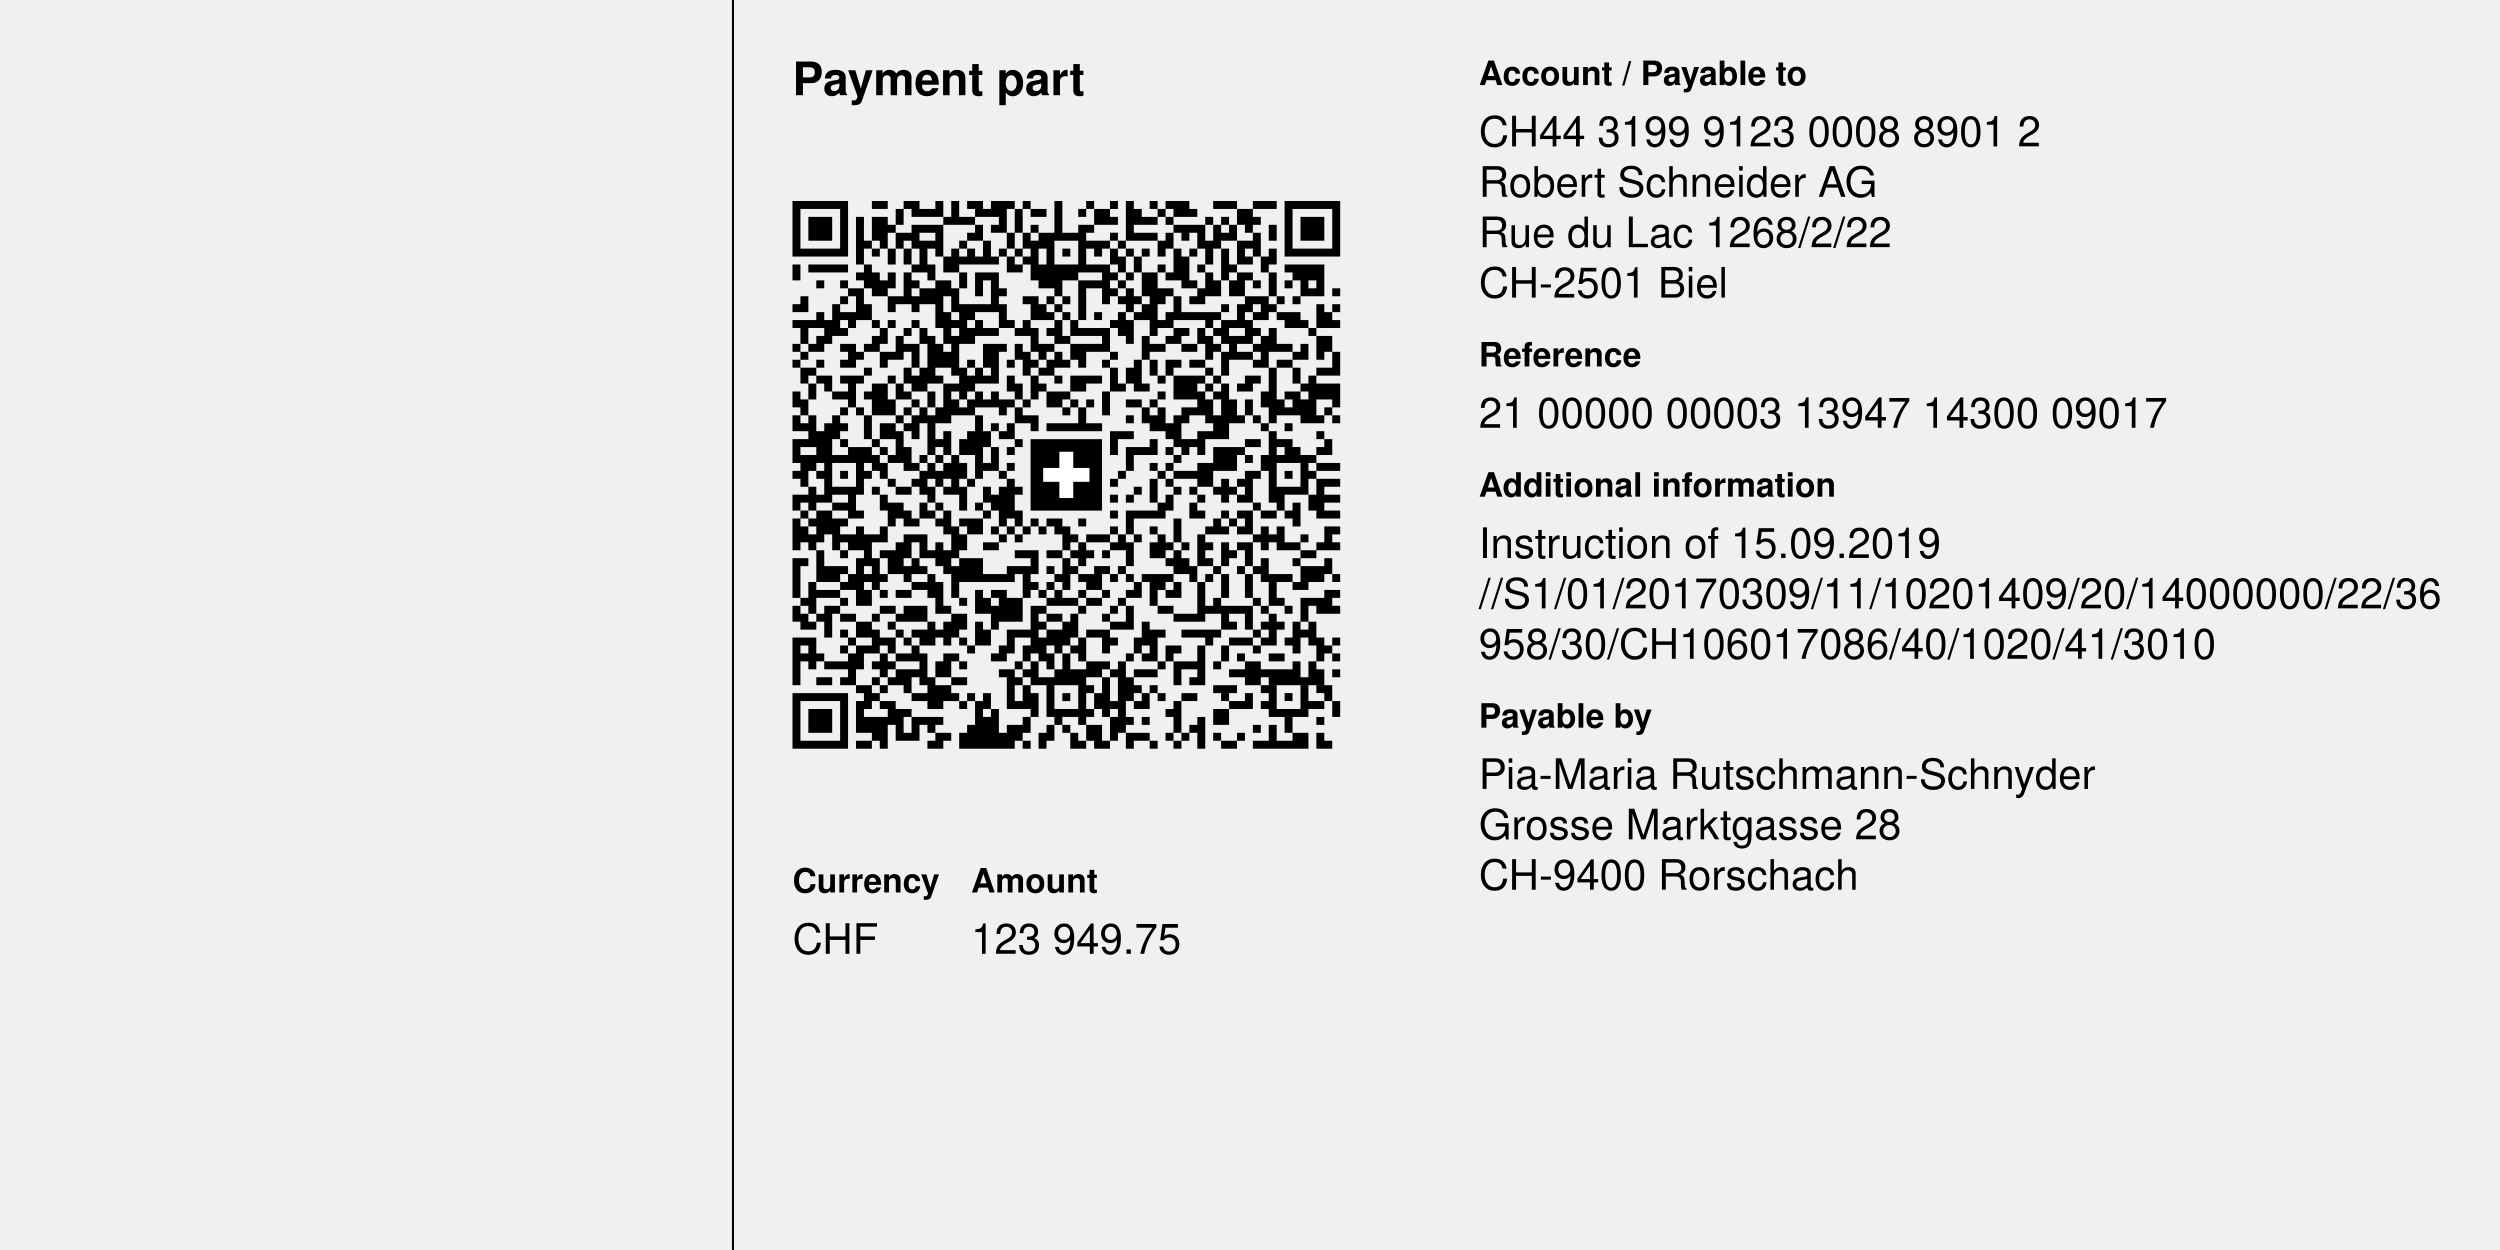
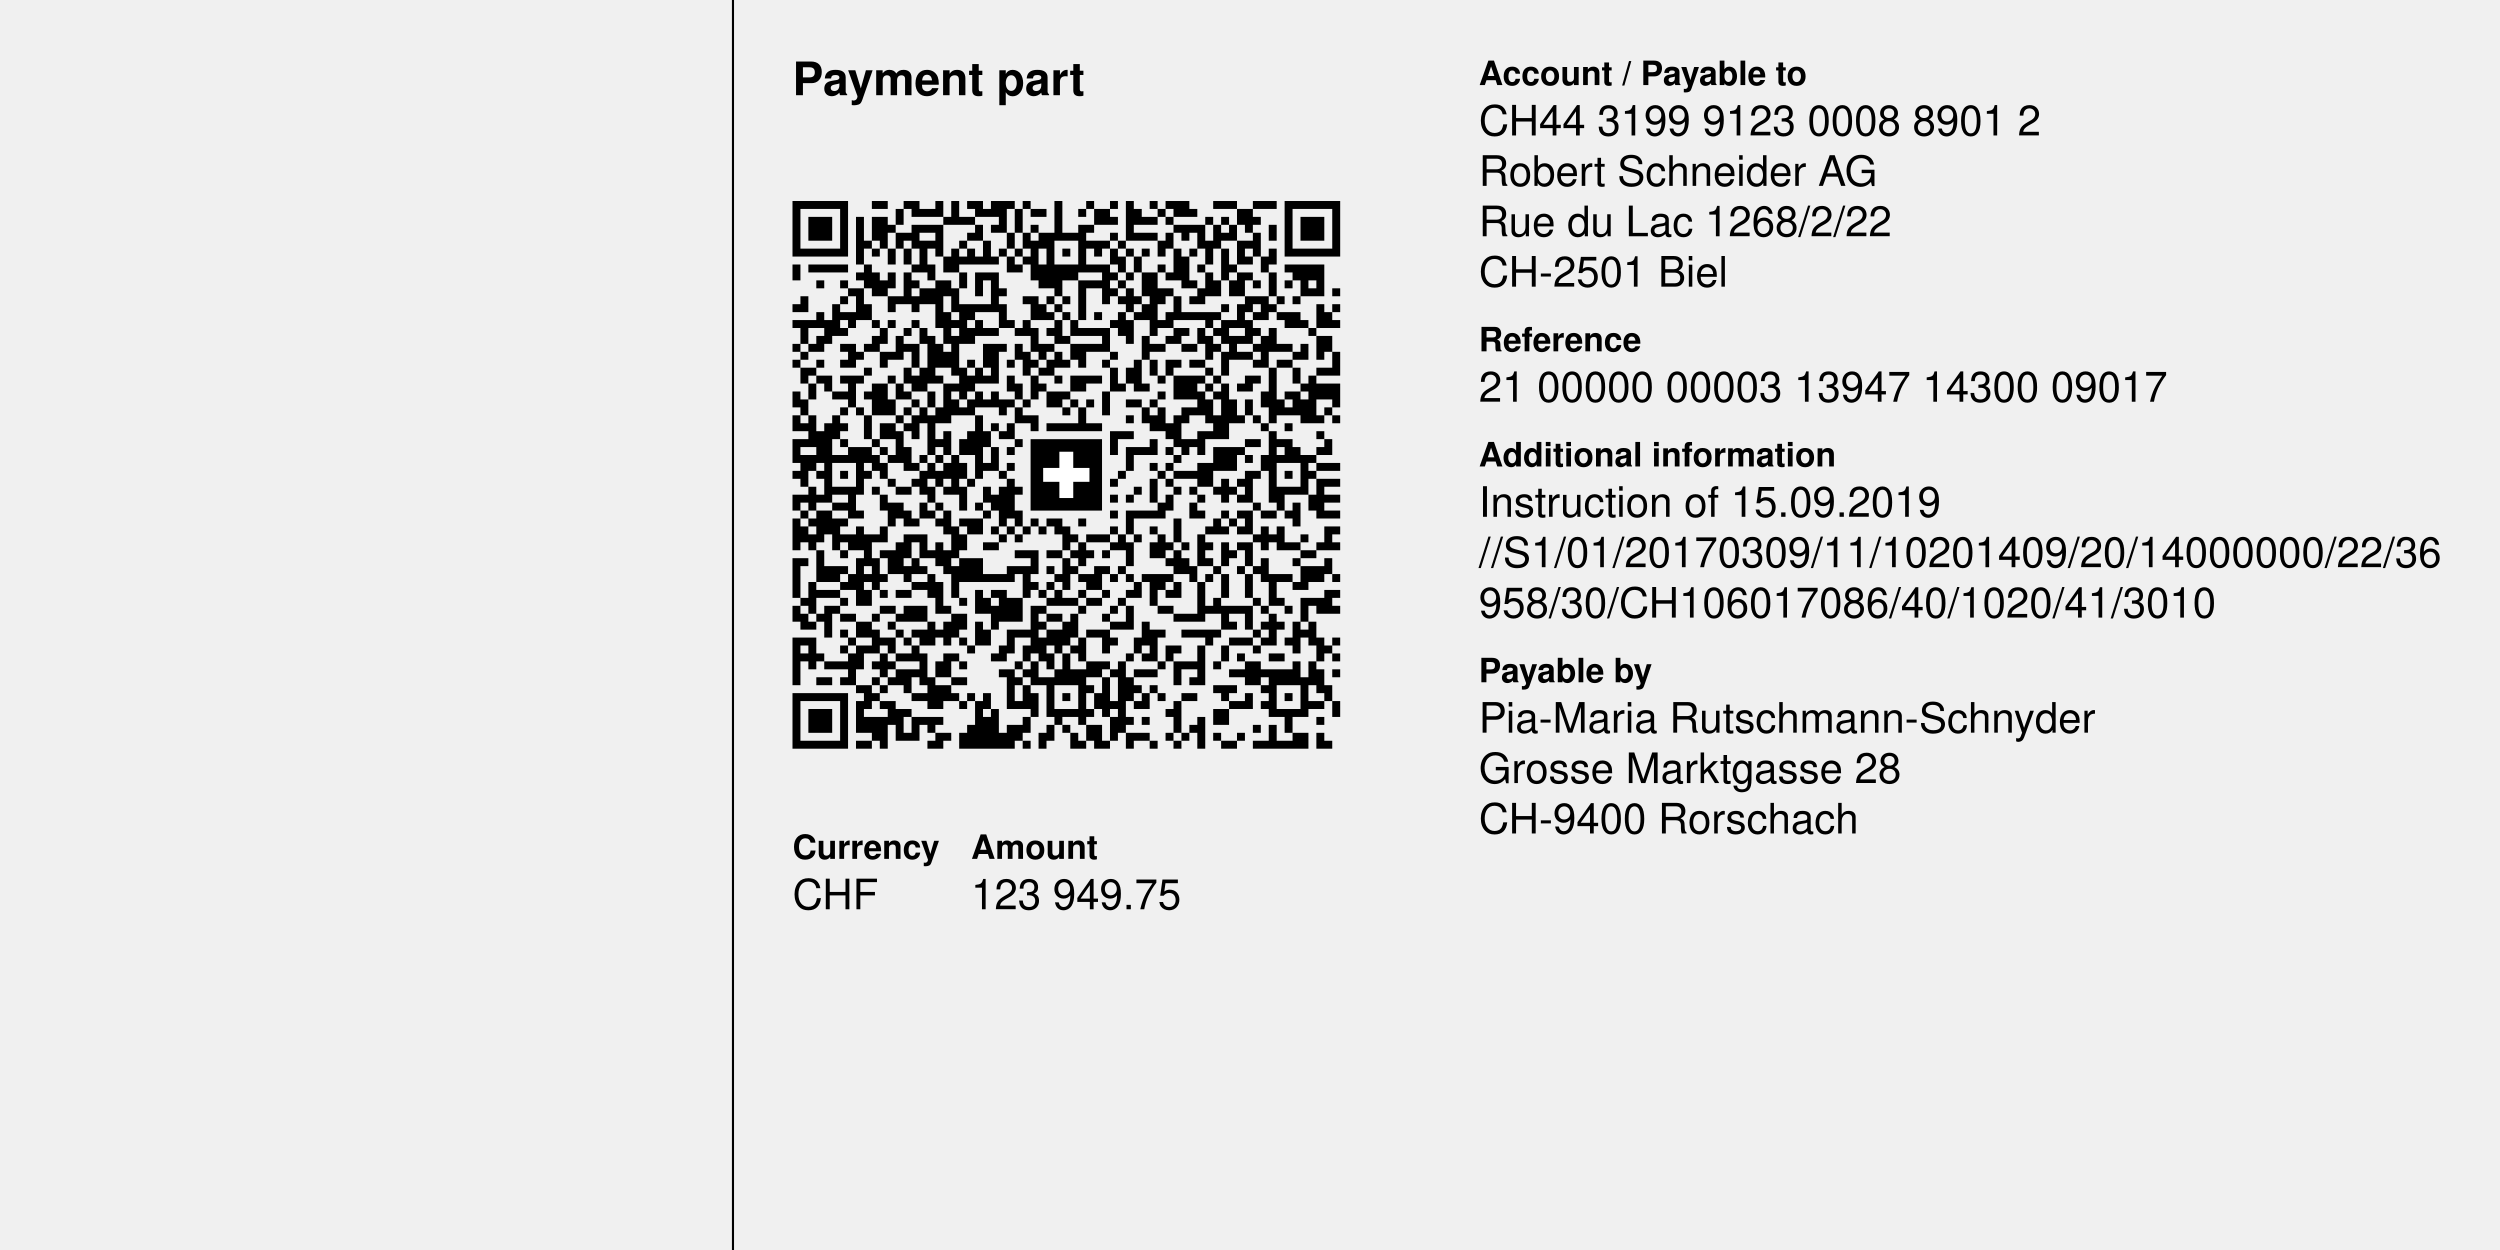
<svg xmlns="http://www.w3.org/2000/svg" width="210mm" height="105mm" version="1.1" viewBox="0 0 595.276 297.638">
  <g font-family="Helvetica,Arial" transform="translate(0 297.638)">
    <path d="M174.529,-0l0,-297.95m-174.529,0l595.899,0" stroke="#000000" stroke-width="0.5" fill="none" />
-     <g transform="translate(188.702 -0)">
-       <text x="0" y="-274.976" font-size="11" font-weight="bold">Payment part</text>
-     </g>
    <g transform="translate(188.702 -119.367) scale(1.89)">
      <path d="M0,-69h7v1h-7zm10,0h2v1h-2zm4,0h2v1h-2zm4,0h1v2h-1zm2,0h1v3h-1zm2,0h2v1h-2z m3,0h2v2h-2zm2,0h1v1h-1zm2,0h1v1h-1zm4,0h1v5h-1zm4,0h1v1h-1zm3,0h1v1h-1z m2,0h1v5h-1zm3,0h1v1h-1zm2,0h3v1h-3zm6,0h3v1h-3zm5,0h3v1h-3zm4,0h7v1h-7z m-62,1h1v6h-1zm6,0h1v6h-1zm7,0h1v2h-1zm2,0h3v1h-3zm8,0h2v1h-2zm5,0h1v3h-1z m2,0h2v1h-2zm6,0h1v1h-1zm2,0h2v2h-2zm5,0h1v2h-1zm3,0h1v1h-1zm2,0h3v1h-3z m8,0h2v2h-2zm6,0h1v6h-1zm6,0h1v6h-1zm-66,1h3v3h-3zm6,0h1v6h-1zm2,0h2v3h-2z m9,0h1v1h-1zm2,0h2v1h-2zm5,0h1v2h-1zm14,0h1v1h-1zm4,0h2v1h-2zm3,0h1v1h-1z m5,0h1v1h-1zm2,0h1v1h-1zm4,0h1v1h-1zm6,0h3v3h-3zm-52,1h1v1h-1zm3,0h4v1h-4z m8,0h1v2h-1zm2,0h1v1h-1zm5,0h1v1h-1zm6,0h1v6h-1zm1,0h1v1h-1zm11,0h4v1h-4z m5,0h1v3h-1zm2,0h1v2h-1zm2,0h1v1h-1zm3,0h1v2h-1zm-47,1h3v1h-3zm5,0h1v3h-1z m4,0h1v1h-1zm5,0h1v2h-1zm2,0h1v2h-1zm2,0h2v2h-2zm3,0h2v1h-2zm6,0h1v1h-1z m3,0h3v1h-3zm4,0h1v2h-1zm2,0h1v1h-1zm2,0h1v2h-1zm3,0h1v1h-1zm4,0h1v3h-1z m-49,1h1v1h-1zm2,0h1v1h-1zm2,0h1v1h-1zm2,0h3v1h-3zm6,0h1v1h-1zm3,0h1v3h-1z m6,0h1v5h-1zm7,0h3v1h-3zm4,0h1v1h-1zm5,0h1v2h-1zm6,0h1v3h-1zm4,0h1v3h-1z m1,0h1v1h-1zm-56,1h5v1h-5zm9,0h1v1h-1zm2,0h1v2h-1zm2,0h1v2h-1zm2,0h1v3h-1z m4,0h1v3h-1zm2,0h1v2h-1zm4,0h1v1h-1zm2,0h1v1h-1zm4,0h1v5h-1zm2,0h1v1h-1z m4,0h1v1h-1zm2,0h1v2h-1zm2,0h1v1h-1zm2,0h1v1h-1zm4,0h1v4h-1zm2,0h1v1h-1z m4,0h1v4h-1zm6,0h1v2h-1zm3,0h5v1h-5zm-44,1h1v2h-1zm2,0h1v1h-1zm2,0h1v1h-1z m2,0h1v1h-1zm2,0h1v2h-1zm2,0h1v1h-1zm12,0h1v2h-1zm2,0h1v2h-1zm6,0h1v4h-1z m8,0h1v1h-1zm2,0h1v2h-1zm-59,1h1v2h-1zm2,0h5v1h-5zm7,0h1v3h-1zm6,0h1v1h-1z m2,0h1v2h-1zm11,0h1v1h-1zm3,0h1v3h-1zm2,0h3v2h-3zm4,0h3v1h-3zm9,0h1v1h-1z m5,0h1v1h-1zm4,0h1v1h-1zm7,0h5v1h-5zm-54,1h1v1h-1zm2,0h1v3h-1zm2,0h1v2h-1z m2,0h1v4h-1zm7,0h1v2h-1zm2,0h3v1h-3zm16,0h1v4h-1zm1,0h1v1h-1zm2,0h1v1h-1z m2,0h2v3h-2zm3,0h1v1h-1zm5,0h1v3h-1zm4,0h1v3h-1zm1,0h1v1h-1zm3,0h1v3h-1z m3,0h4v1h-4zm-60,1h1v1h-1zm3,0h1v1h-1zm5,0h1v2h-1zm4,0h1v1h-1zm3,0h1v6h-1z m1,0h1v2h-1zm4,0h1v2h-1zm2,0h1v4h-1zm8,0h1v2h-1zm3,0h1v5h-1zm1,0h2v1h-2z m4,0h1v1h-1zm9,0h1v1h-1zm3,0h1v2h-1zm2,0h1v2h-1zm3,0h1v1h-1zm4,0h1v1h-1z m2,0h1v2h-1zm2,0h1v2h-1zm-59,1h2v1h-2zm9,0h2v2h-2zm4,0h1v3h-1zm6,0h1v1h-1z m14,0h1v1h-1zm2,0h1v3h-1zm4,0h2v1h-2zm5,0h1v2h-1zm14,0h1v1h-1zm3,0h1v1h-1z m-67,1h1v2h-1zm5,0h1v1h-1zm2,0h1v3h-1zm4,0h2v1h-2zm3,0h1v2h-1zm14,0h2v1h-2z m3,0h1v1h-1zm2,0h1v1h-1zm7,0h1v1h-1zm2,0h1v1h-1zm2,0h1v5h-1zm1,0h1v1h-1z m2,0h1v3h-1zm2,0h1v1h-1zm7,0h3v1h-3zm4,0h1v1h-1zm2,0h1v1h-1zm-63,1h1v1h-1z m5,0h1v4h-1zm4,0h1v2h-1zm3,0h1v1h-1zm9,0h1v5h-1zm1,0h3v1h-3zm4,0h1v3h-1z m4,0h2v2h-2zm3,0h1v1h-1zm11,0h1v2h-1zm10,0h1v1h-1zm2,0h1v3h-1zm1,0h1v1h-1z m2,0h2v1h-2zm7,0h1v3h-1zm2,0h1v1h-1zm-65,1h1v2h-1zm3,0h2v1h-2zm13,0h1v4h-1z m3,0h1v1h-1zm10,0h1v1h-1zm2,0h1v1h-1zm4,0h1v1h-1zm3,0h1v3h-1zm2,0h1v1h-1z m4,0h1v2h-1zm2,0h5v1h-5zm9,0h2v1h-2zm3,0h3v1h-3zm6,0h1v2h-1zm-67,1h3v1h-3z m4,0h1v3h-1zm3,0h1v1h-1zm3,0h1v1h-1zm2,0h1v1h-1zm3,0h1v1h-1zm5,0h1v1h-1z m3,0h1v2h-1zm4,0h1v1h-1zm2,0h1v2h-1zm4,0h1v3h-1zm2,0h1v2h-1zm5,0h1v1h-1z m2,0h1v3h-1zm4,0h1v1h-1zm6,0h1v1h-1zm2,0h1v3h-1zm1,0h1v1h-1zm2,0h1v3h-1z m5,0h3v1h-3zm6,0h1v1h-1zm-67,1h1v2h-1zm5,0h1v1h-1zm5,0h1v2h-1zm3,0h1v1h-1z m2,0h1v2h-1zm6,0h1v2h-1zm2,0h2v1h-2zm4,0h1v1h-1zm2,0h1v3h-1zm2,0h1v1h-1z m4,0h4v1h-4zm12,0h2v1h-2zm3,0h1v2h-1zm2,0h1v1h-1zm5,0h1v1h-1zm2,0h1v3h-1z m5,0h1v1h-1zm-62,1h1v2h-1zm7,0h1v2h-1zm3,0h1v3h-1zm4,-0h1v6h-1zm3,0h1v5h-1z m14,0h1v1h-1zm5,0h1v2h-1zm5,0h1v3h-1zm3,0h2v1h-2zm5,0h1v3h-1zm3,0h1v3h-1z m1,0h1v1h-1zm3,0h1v4h-1zm7,0h2v2h-2zm-66,1h1v1h-1zm2,0h1v1h-1zm4,0h2v1h-2z m3,0h1v1h-1zm5,0h2v1h-2zm4,0h1v3h-1zm6,0h2v3h-2zm2,0h1v1h-1zm2,0h1v2h-1z m3,0h2v1h-2zm4,0h4v1h-4zm10,0h2v1h-2zm4,0h2v1h-2zm4,0h1v1h-1zm5,0h1v1h-1z m3,0h2v1h-2zm3,0h1v2h-1zm-63,1h1v1h-1zm6,0h2v1h-2zm4,0h2v1h-2zm4,0h1v2h-1z m4,0h1v2h-1zm10,-0h1v3h-1zm2,0h1v1h-1zm2,0h1v2h-1zm2,0h2v1h-2zm5,0h1v1h-1z m14,-0h1v3h-1zm2,0h2v1h-2zm7,0h1v1h-1zm3,0h1v1h-1zm2,-0h1v3h-1zm-68,1h1v1h-1z m3,0h1v1h-1zm3,0h2v1h-2zm5,0h1v1h-1zm11,0h1v1h-1zm5,0h1v1h-1zm3,0h1v1h-1z m2,-0h1v2h-1zm2,0h1v1h-1zm2,0h1v1h-1zm3,0h1v1h-1zm4,0h1v4h-1zm2,-0h1v2h-1z m2,0h2v1h-2zm3,0h2v1h-2zm8,0h1v1h-1zm3,0h2v1h-2zm-60,1h2v1h-2zm8,0h1v1h-1z m5,0h1v2h-1zm2,0h1v3h-1zm5,0h1v4h-1zm2,-0h1v2h-1zm2,0h1v2h-1zm6,0h1v1h-1z m9,0h1v3h-1zm2,-0h1v2h-1zm5,0h1v1h-1zm5,0h1v1h-1zm8,0h1v7h-1zm3,-0h1v2h-1z m3,0h2v1h-2zm-65,1h1v1h-1zm2,0h2v1h-2zm3,0h3v1h-3zm6,0h1v1h-1zm3,0h1v2h-1z m3,-0h1v1h-1zm4,0h1v2h-1zm2,-0h1v1h-1zm3,0h1v2h-1zm3,0h1v3h-1zm3,-0h1v1h-1z m2,0h4v1h-4zm11,0h1v1h-1zm2,0h3v3h-3zm3,-0h1v1h-1zm2,0h1v1h-1zm4,0h2v1h-2z m8,0h1v6h-1zm-63,1h1v2h-1zm2,0h1v1h-1zm3,0h1v3h-1zm3,0h2v4h-2zm3,0h1v2h-1z m6,0h1v5h-1zm1,0h1v1h-1zm8,0h1v2h-1zm3,0h1v1h-1zm4,0h2v1h-2zm6,0h1v1h-1z m3,0h1v1h-1zm8,0h1v1h-1zm2,-0h1v7h-1zm2,0h2v1h-2zm8,0h1v1h-1zm2,0h3v2h-3z m-66,1h1v2h-1zm5,0h2v1h-2zm4,0h1v1h-1zm5,0h1v1h-1zm3,0h1v2h-1zm6,0h1v2h-1z m2,0h1v2h-1zm7,0h2v2h-2zm2,0h1v1h-1zm5,0h1v3h-1zm7,0h1v1h-1zm5,0h1v3h-1z m2,0h1v1h-1zm6,0h1v2h-1zm3,0h2v1h-2zm-61,1h1v2h-1zm11,0h1v2h-1zm3,0h1v1h-1z m5,0h1v2h-1zm2,0h1v2h-1zm2,0h1v1h-1zm2,0h2v1h-2zm3,0h1v1h-1zm6,0h1v1h-1z m2,0h1v1h-1zm5,0h2v1h-2zm3,0h1v1h-1zm7,0h1v3h-1zm3,0h1v3h-1zm2,0h1v2h-1z m4,0h1v2h-1zm2,0h2v2h-2zm5,0h1v1h-1zm-62,1h1v1h-1zm2,0h1v1h-1zm6,0h1v1h-1z m2,0h1v2h-1zm2,0h1v2h-1zm3,0h1v1h-1zm5,0h1v1h-1zm2,0h1v2h-1zm6,0h1v1h-1z m2,-0h1v3h-1zm8,0h1v2h-1zm2,-0h1v3h-1zm3,0h2v1h-2zm13,0h1v1h-1zm5,0h1v1h-1z m-67,1h1v2h-1zm2,0h1v4h-1zm3,0h1v3h-1zm4,0h1v3h-1zm4,0h1v1h-1zm2,-0h1v3h-1z m2,0h1v5h-1zm6,0h1v8h-1zm6,0h2v1h-2zm13,0h1v1h-1zm3,-0h1v2h-1zm3,0h1v4h-1z m1,0h1v1h-1zm4,-0h1v3h-1zm3,0h1v1h-1zm2,0h1v1h-1zm6,0h1v1h-1zm2,0h1v1h-1z m2,0h1v1h-1zm-67,1h1v1h-1zm3,0h1v10h-1zm2,0h1v1h-1zm5,0h2v2h-2zm3,0h1v1h-1z m11,0h1v1h-1zm2,0h1v2h-1zm3,0h1v1h-1zm2,0h4v1h-4zm5,0h2v1h-2zm10,0h1v2h-1z m12,0h1v1h-1zm3,0h1v1h-1zm-59,1h1v4h-1zm10,0h1v4h-1zm6,0h1v3h-1zm3,0h1v3h-1z m2,0h1v2h-1zm2,0h1v1h-1zm14,0h3v1h-3zm11,0h1v3h-1zm1,0h1v1h-1zm8,0h1v9h-1z m6,0h1v1h-1zm-66,1h1v3h-1zm1,0h1v1h-1zm5,0h1v1h-1zm4,0h1v1h-1zm8,0h1v1h-1z m3,0h1v2h-1zm7,0h1v1h-1zm12,0h1v2h-1zm5,0h1v2h-1zm4,0h2v1h-2zm8,0h2v1h-2z m4,0h2v1h-2zm6,0h1v2h-1zm-60,1h3v2h-3zm4,0h1v1h-1zm3,0h1v3h-1zm11,0h1v3h-1z m2,0h1v1h-1zm15,0h3v1h-3zm5,0h1v1h-1zm2,0h1v1h-1zm4,0h3v3h-3zm3,0h1v1h-1z m6,0h2v2h-2zm4,0h1v1h-1zm-65,1h2v2h-2zm4,0h2v1h-2zm5,0h1v2h-1zm2,0h1v1h-1z m4,0h1v1h-1zm2,0h1v1h-1zm2,0h1v5h-1zm22,0h1v2h-1zm6,0h1v1h-1zm9,0h1v1h-1z m2,0h1v2h-1zm2,0h1v1h-1zm3,0h1v5h-1zm1,0h1v1h-1zm-57,1h1v4h-1zm3,0h1v2h-1z m4,0h1v1h-1zm2,0h1v2h-1zm2,0h1v2h-1zm2,0h1v2h-1zm3,0h1v1h-1zm3,0h1v1h-1z m18,0h1v1h-1zm2,0h1v1h-1zm4,0h2v3h-2zm15,0h3v1h-3zm-66,1h2v1h-2zm3,0h1v1h-1z m3,0h1v1h-1zm3,0h1v1h-1zm7,0h1v3h-1zm2,0h1v2h-1zm8,0h1v1h-1zm15,0h1v1h-1z m5,0h1v1h-1zm2,0h3v1h-3zm9,0h1v4h-1zm1,0h1v1h-1zm4,0h1v1h-1zm3,0h1v1h-1z m-64,1h1v1h-1zm11,0h1v1h-1zm3,0h1v1h-1zm7,0h1v1h-1zm5,0h1v5h-1zm13,0h1v1h-1z m5,0h1v3h-1zm2,0h1v1h-1zm7,0h1v3h-1zm2,0h1v1h-1zm10,0h1v5h-1zm1,0h2v1h-2z m-65,1h1v3h-1zm3,0h3v1h-3zm5,0h1v1h-1zm3,0h2v1h-2zm4,0h1v2h-1zm2,0h1v1h-1z m2,0h1v3h-1zm3,0h1v2h-1zm2,0h1v5h-1zm2,0h1v1h-1zm15,0h1v1h-1zm5,0h1v1h-1z m2,0h1v1h-1zm3,0h1v1h-1zm2,0h1v1h-1zm6,0h3v1h-3zm-61,1h2v1h-2zm3,0h1v1h-1z m4,0h1v3h-1zm4,0h1v2h-1zm14,0h1v2h-1zm15,0h1v1h-1zm2,0h1v1h-1zm5,0h1v2h-1z m4,0h1v1h-1zm5,0h1v1h-1zm5,0h1v2h-1zm4,0h1v2h-1zm2,0h2v1h-2zm-67,1h1v1h-1z m5,0h2v1h-2zm7,0h2v2h-2zm4,0h1v2h-1zm2,0h1v1h-1zm5,0h1v1h-1zm23,0h1v2h-1z m4,0h1v2h-1zm8,0h1v1h-1zm5,0h1v3h-1zm-62,1h1v1h-1zm2,0h2v3h-2zm5,0h1v1h-1z m6,0h1v2h-1zm3,0h1v1h-1zm2,0h1v3h-1zm5,0h1v1h-1zm4,0h1v2h-1zm12,0h1v1h-1z m2,0h4v1h-4zm9,0h1v1h-1zm3,0h1v1h-1zm2,0h2v1h-2zm3,0h2v1h-2zm3,0h1v1h-1z m5,0h2v1h-2zm-67,1h1v4h-1zm2,0h1v1h-1zm3,0h1v4h-1zm1,0h1v1h-1zm6,0h1v1h-1z m3,0h1v1h-1zm3,0h1v1h-1zm3,0h3v1h-3zm9,0h1v1h-1zm2,0h2v1h-2zm4,0h1v1h-1z m6,0h1v2h-1zm6,0h1v3h-1zm5,0h1v2h-1zm2,0h1v1h-1zm2,0h1v2h-1zm-56,1h1v2h-1z m7,0h1v3h-1zm3,0h1v2h-1zm9,0h1v4h-1zm2,0h2v1h-2zm3,0h1v1h-1zm2,0h1v1h-1z m2,0h1v1h-1zm2,0h1v1h-1zm2,0h2v1h-2zm7,0h1v1h-1zm5,0h1v1h-1zm7,0h1v1h-1z m2,0h1v1h-1zm2,0h1v1h-1zm3,0h1v3h-1zm2,0h1v3h-1zm6,0h1v3h-1zm1,0h1v1h-1z m-66,1h2v1h-2zm4,0h2v1h-2zm3,-0h1v4h-1zm1,0h1v1h-1zm4,0h3v1h-3zm7,0h1v2h-1z m5,0h1v1h-1zm2,0h1v1h-1zm6,0h2v1h-2zm3,0h3v1h-3zm4,0h1v2h-1zm2,0h1v1h-1z m3,0h1v3h-1zm5,-0h1v4h-1zm7,0h1v1h-1zm2,0h1v1h-1zm4,0h1v1h-1zm-62,1h1v1h-1z m5,0h1v1h-1zm6,0h2v2h-2zm3,0h1v2h-1zm2,-0h1v3h-1zm6,0h2v1h-2zm10,0h1v1h-1z m2,-0h1v3h-1zm4,0h1v1h-1zm2,-0h1v3h-1zm3,0h1v2h-1zm2,0h1v1h-1zm2,0h1v1h-1z m3,0h1v1h-1zm2,-0h1v3h-1zm2,0h2v1h-2zm6,0h2v1h-2zm4,0h1v1h-1zm2,0h1v1h-1z m-65,1h1v4h-1zm3,0h1v1h-1zm5,0h2v1h-2zm6,0h1v1h-1zm2,0h1v3h-1zm9,0h3v1h-3z m4,0h2v1h-2zm3,0h1v1h-1zm2,0h1v1h-1zm2,0h1v1h-1zm9,0h1v3h-1zm7,0h1v1h-1z m2,-0h1v2h-1zm7,0h2v1h-2zm-64,1h1v5h-1zm1,0h1v1h-1zm7,0h1v6h-1zm2,-0h1v4h-1z m2,0h2v2h-2zm3,0h1v2h-1zm6,0h3v3h-3zm9,0h1v2h-1zm4,-0h1v4h-1zm13,0h1v1h-1z m2,0h1v2h-1zm3,-0h1v1h-1zm7,0h1v3h-1zm4,-0h1v1h-1zm4,0h1v2h-1zm-63,1h2v2h-2z m2,0h1v1h-1zm8,0h1v2h-1zm2,0h1v1h-1zm4,-0h1v4h-1zm7,0h3v1h-3zm5,0h1v1h-1z m3,0h1v1h-1zm3,-0h1v3h-1zm1,0h1v1h-1zm2,0h1v1h-1zm9,0h1v2h-1zm3,0h1v1h-1z m3,0h1v1h-1zm2,0h1v1h-1zm6,0h3v2h-3zm-57,1h1v2h-1zm2,0h1v1h-1zm2,0h1v1h-1z m6,-0h1v3h-1zm7,0h4v1h-4zm5,-0h1v3h-1zm4,0h1v1h-1zm3,0h2v1h-2zm4,0h1v1h-1z m2,0h1v1h-1zm2,0h4v1h-4zm8,0h1v1h-1zm2,-0h1v3h-1zm3,0h1v3h-1zm3,0h1v4h-1z m1,0h2v1h-2zm7,0h1v1h-1zm-66,1h1v4h-1zm4,0h1v1h-1zm9,0h2v1h-2zm3,0h1v4h-1z m12,0h1v1h-1zm2,0h1v1h-1zm5,0h1v1h-1zm6,0h1v2h-1zm2,0h1v3h-1zm1,0h1v1h-1z m2,0h1v2h-1zm3,0h1v5h-1zm12,0h2v1h-2zm-60,1h3v1h-3zm6,0h1v2h-1zm2,0h1v1h-1z m2,0h2v1h-2zm10,0h1v3h-1zm2,0h2v1h-2zm6,0h1v1h-1zm2,0h1v2h-1zm3,0h1v1h-1z m3,0h1v1h-1zm3,0h1v1h-1zm5,0h1v1h-1zm20,0h1v3h-1zm1,0h1v1h-1zm-67,1h1v1h-1z m5,0h1v1h-1zm15,0h1v1h-1zm3,0h1v2h-1zm2,0h3v3h-3zm6,0h1v1h-1zm2,0h2v1h-2z m3,0h2v1h-2zm4,0h1v1h-1zm12,0h1v2h-1zm5,0h1v1h-1zm3,0h1v1h-1zm3,0h3v1h-3z m-64,1h1v2h-1zm4,0h1v4h-1zm1,0h1v1h-1zm6,0h2v1h-2zm3,0h3v2h-3zm5,0h1v1h-1z m6,0h1v3h-1zm5,0h1v6h-1zm1,-0h1v1h-1zm5,0h1v1h-1zm4,0h1v1h-1zm2,0h1v3h-1z m4,0h2v1h-2zm6,0h1v1h-1zm2,0h4v1h-4zm5,0h1v1h-1zm3,0h1v1h-1zm2,0h1v2h-1z m2,0h1v1h-1zm2,0h1v1h-1zm-67,1h1v2h-1zm2,0h1v1h-1zm3,0h2v1h-2zm4,0h1v1h-1z m3,0h1v1h-1zm7,0h2v2h-2zm12,0h2v1h-2zm3,0h1v3h-1zm4,0h1v1h-1zm9,0h3v1h-3z m6,0h1v2h-1zm3,0h1v2h-1zm3,0h1v4h-1zm-58,1h1v1h-1zm6,0h2v2h-2zm4,0h1v1h-1z m5,0h1v3h-1zm2,0h1v3h-1zm4,0h1v3h-1zm8,0h1v1h-1zm3,0h1v3h-1zm6,0h2v1h-2z m4,0h1v3h-1zm11,0h1v1h-1zm4,0h1v1h-1zm2,0h1v1h-1zm2,0h1v4h-1zm2,0h1v3h-1z m-59,1h1v1h-1zm4,0h1v3h-1zm3,0h1v1h-1zm2,0h2v1h-2zm3,0h1v1h-1zm2,0h1v1h-1z m4,0h1v2h-1zm3,0h3v1h-3zm5,0h2v2h-2zm5,0h3v1h-3zm8,0h1v4h-1zm1,0h1v1h-1z m3,0h5v1h-5zm9,0h1v1h-1zm6,0h1v1h-1zm-64,1h1v6h-1zm1,0h2v1h-2zm6,0h1v1h-1z m4,0h2v1h-2zm3,0h1v1h-1zm2,0h1v1h-1zm5,0h1v1h-1zm6,0h1v2h-1zm4,0h1v3h-1z m5,0h1v3h-1zm3,0h2v1h-2zm4,0h1v2h-1zm9,0h1v1h-1zm3,0h3v1h-3zm4,0h1v1h-1z m3,0h1v1h-1zm4,0h1v3h-1zm2,0h1v1h-1zm-66,1h1v3h-1zm4,0h1v1h-1zm2,0h1v3h-1z m1,0h1v1h-1zm3,0h1v1h-1zm3,0h1v2h-1zm7,0h1v1h-1zm4,0h1v2h-1zm3,0h1v2h-1z m4,0h1v1h-1zm2,0h1v1h-1zm4,0h1v1h-1zm8,0h2v1h-2zm4,0h1v5h-1zm3,0h1v2h-1z m4,0h1v1h-1zm9,0h1v1h-1zm-66,1h1v1h-1zm2,0h1v1h-1zm4,0h1v4h-1zm4,0h1v3h-1z m2,0h2v1h-2zm3,0h1v4h-1zm3,0h1v3h-1zm1,0h1v1h-1zm5,0h1v1h-1zm7,-0h1v2h-1z m2,0h1v4h-1zm8,0h1v1h-1zm2,0h1v1h-1zm3,0h1v1h-1zm9,0h1v1h-1zm4,0h2v1h-2z m8,0h1v1h-1zm-64,1h3v1h-3zm6,0h1v1h-1zm2,0h1v1h-1zm6,0h1v2h-1zm3,0h1v1h-1z m7,0h1v1h-1zm2,0h1v3h-1zm7,-0h2v2h-2zm2,0h1v1h-1zm2,0h1v9h-1zm5,0h1v1h-1z m2,0h3v1h-3zm5,0h1v1h-1zm4,0h2v3h-2zm6,0h1v3h-1zm2,0h1v3h-1zm-52,1h2v2h-2z m2,0h1v1h-1zm11,0h2v1h-2zm3,0h1v1h-1zm4,0h1v2h-1zm2,0h2v2h-2zm5,0h1v1h-1z m3,0h3v1h-3zm5,0h1v2h-1zm7,0h2v1h-2zm4,0h4v1h-4zm7,0h1v3h-1zm2,-0h1v1h-1z m-65,1h2v1h-2zm3,0h1v1h-1zm4,0h1v1h-1zm2,0h1v1h-1zm5,0h1v4h-1zm3,0h2v1h-2z m7,0h1v4h-1zm1,0h1v1h-1zm3,0h2v1h-2zm8,0h1v5h-1zm3,0h1v3h-1zm8,-0h1v1h-1z m10,0h1v5h-1zm1,0h2v1h-2zm3,0h1v5h-1zm-56,1h2v1h-2zm3,0h1v1h-1zm3,0h1v1h-1z m4,0h2v2h-2zm11,0h1v3h-1zm3,0h1v4h-1zm4,0h1v5h-1zm1,0h1v1h-1zm6,0h1v1h-1z m2,0h1v1h-1zm8,0h3v1h-3zm6,0h1v1h-1zm8,0h1v2h-1zm-67,1h7v1h-7zm9,0h2v1h-2z m6,0h2v1h-2zm5,0h1v1h-1zm2,0h1v1h-1zm2,0h1v2h-1zm6,0h1v3h-1zm4,0h1v1h-1z m4,0h1v2h-1zm6,0h1v2h-1zm2,0h1v1h-1zm3,0h2v1h-2zm5,0h1v1h-1zm3,0h1v2h-1z m5,0h1v1h-1zm-62,1h1v6h-1zm6,0h1v6h-1zm2,0h1v4h-1zm1,-0h1v1h-1zm2,0h2v1h-2z m7,0h1v1h-1zm3,0h1v1h-1zm2,0h1v6h-1zm5,-0h1v1h-1zm12,0h1v1h-1zm3,0h1v1h-1z m5,0h1v4h-1zm7,-0h2v1h-2zm4,0h1v1h-1zm6,0h2v1h-2zm3,0h1v2h-1zm-66,1h3v3h-3z m10,0h2v2h-2zm2,-0h1v1h-1zm11,0h1v5h-1zm8,0h3v1h-3zm4,0h1v1h-1zm10,0h1v1h-1z m6,0h2v2h-2zm8,-0h3v1h-3zm-52,1h3v2h-3zm6,0h4v1h-4zm9,0h1v4h-1zm5,0h1v2h-1z m4,0h1v1h-1zm7,0h1v3h-1zm2,0h1v1h-1zm2,0h1v1h-1zm7,0h1v4h-1zm11,0h1v2h-1z m4,0h1v1h-1zm-53,1h1v2h-1zm2,0h1v2h-1zm2,0h1v1h-1zm5,0h1v3h-1zm5,0h2v2h-2z m5,0h1v2h-1zm2,0h1v1h-1zm3,0h2v2h-2zm13,0h1v1h-1zm8,0h1v1h-1zm2,0h1v3h-1z m-50,1h2v1h-2zm4,0h1v1h-1zm4,0h2v1h-2zm3,0h1v2h-1zm5,0h1v2h-1zm5,0h1v2h-1z m4,0h1v2h-1zm7,0h3v1h-3zm5,0h1v1h-1zm2,0h1v1h-1zm4,0h1v1h-1zm3,0h1v1h-1z m7,0h2v2h-2zm3,0h1v2h-1zm-65,1h5v1h-5zm7,0h2v1h-2zm3,0h1v1h-1zm6,0h2v1h-2z m10,0h1v1h-1zm2,0h1v1h-1zm7,0h1v1h-1zm2,0h2v1h-2zm4,0h1v1h-1zm3,0h1v1h-1z m3,0h1v1h-1zm6,0h2v1h-2zm4,0h2v1h-2zm3,0h2v1h-2zm6,0h1v1h-1z" fill="#000000" />
    </g>
    <g transform="translate(188.702 -119.367)">
      <path d="M56.693,-73.701h17.008v17.008h-17.008z" fill="#000000" />
      <path d="M63.543,-70.709h3.307v11.024h-3.307zm-3.858,3.858h11.024v3.307h-11.024z" fill="#ffffff" />
    </g>
    <g transform="translate(188.702 -0)">
-       <text x="0" y="-85.124" font-size="8" font-weight="bold">Currency</text>
-       <text x="0" y="-70.524" font-size="10">CHF</text>
+       <text x="0" y="-274.976" font-size="11" font-weight="bold">Payment part</text>
+       <text x="0" y="-93.124" font-size="8" font-weight="bold">Currency</text>
+       <text x="0" y="-81.124" font-size="10">CHF</text>
    </g>
    <g transform="translate(231.222 -0)">
-       <text x="0" y="-85.124" font-size="8" font-weight="bold">Amount</text>
-       <text x="0" y="-70.524" font-size="10">123 949.75</text>
+       <text x="0" y="-93.124" font-size="8" font-weight="bold">Amount</text>
+       <text x="0" y="-81.124" font-size="10">123 949.75</text>
    </g>
    <g transform="translate(352.12 -0)">
      <text x="0" y="-277.376" font-size="8" font-weight="bold">Account / Payable to</text>
-       <text x="0" y="-262.776" font-size="10">CH44 3199 9123 0008 8901 2</text>
-       <text x="0" y="-250.776" font-size="10">Robert Schneider AG</text>
-       <text x="0" y="-238.776" font-size="10">Rue du Lac 1268/2/22</text>
-       <text x="0" y="-226.776" font-size="10">CH-2501 Biel</text>
-       <text x="0" y="-210.376" font-size="8" font-weight="bold">Reference</text>
-       <text x="0" y="-195.776" font-size="10">21 00000 00003 13947 14300 09017</text>
-       <text x="0" y="-179.376" font-size="8" font-weight="bold">Additional information</text>
-       <text x="0" y="-164.776" font-size="10">Instruction of 15.09.2019</text>
-       <text x="0" y="-152.776" font-size="10">//S1/01/20170309/11/10201409/20/14000000/22/36</text>
-       <text x="0" y="-140.776" font-size="10">958/30/CH106017086/40/1020/41/3010</text>
-       <text x="0" y="-124.376" font-size="8" font-weight="bold">Payable by</text>
-       <text x="0" y="-109.776" font-size="10">Pia-Maria Rutschmann-Schnyder</text>
-       <text x="0" y="-97.776" font-size="10">Grosse Marktgasse 28</text>
-       <text x="0" y="-85.776" font-size="10">CH-9400 Rorschach</text>
+       <text x="0" y="-265.376" font-size="10">CH44 3199 9123 0008 8901 2</text>
+       <text x="0" y="-253.376" font-size="10">Robert Schneider AG</text>
+       <text x="0" y="-241.376" font-size="10">Rue du Lac 1268/2/22</text>
+       <text x="0" y="-229.376" font-size="10">CH-2501 Biel</text>
+       <text x="0" y="-213.976" font-size="8" font-weight="bold">Reference</text>
+       <text x="0" y="-201.976" font-size="10">21 00000 00003 13947 14300 09017</text>
+       <text x="0" y="-186.576" font-size="8" font-weight="bold">Additional information</text>
+       <text x="0" y="-174.576" font-size="10">Instruction of 15.09.2019</text>
+       <text x="0" y="-162.576" font-size="10">//S1/01/20170309/11/10201409/20/14000000/22/36</text>
+       <text x="0" y="-150.576" font-size="10">958/30/CH106017086/40/1020/41/3010</text>
+       <text x="0" y="-135.176" font-size="8" font-weight="bold">Payable by</text>
+       <text x="0" y="-123.176" font-size="10">Pia-Maria Rutschmann-Schnyder</text>
+       <text x="0" y="-111.176" font-size="10">Grosse Marktgasse 28</text>
+       <text x="0" y="-99.176" font-size="10">CH-9400 Rorschach</text>
    </g>
  </g>
</svg>
